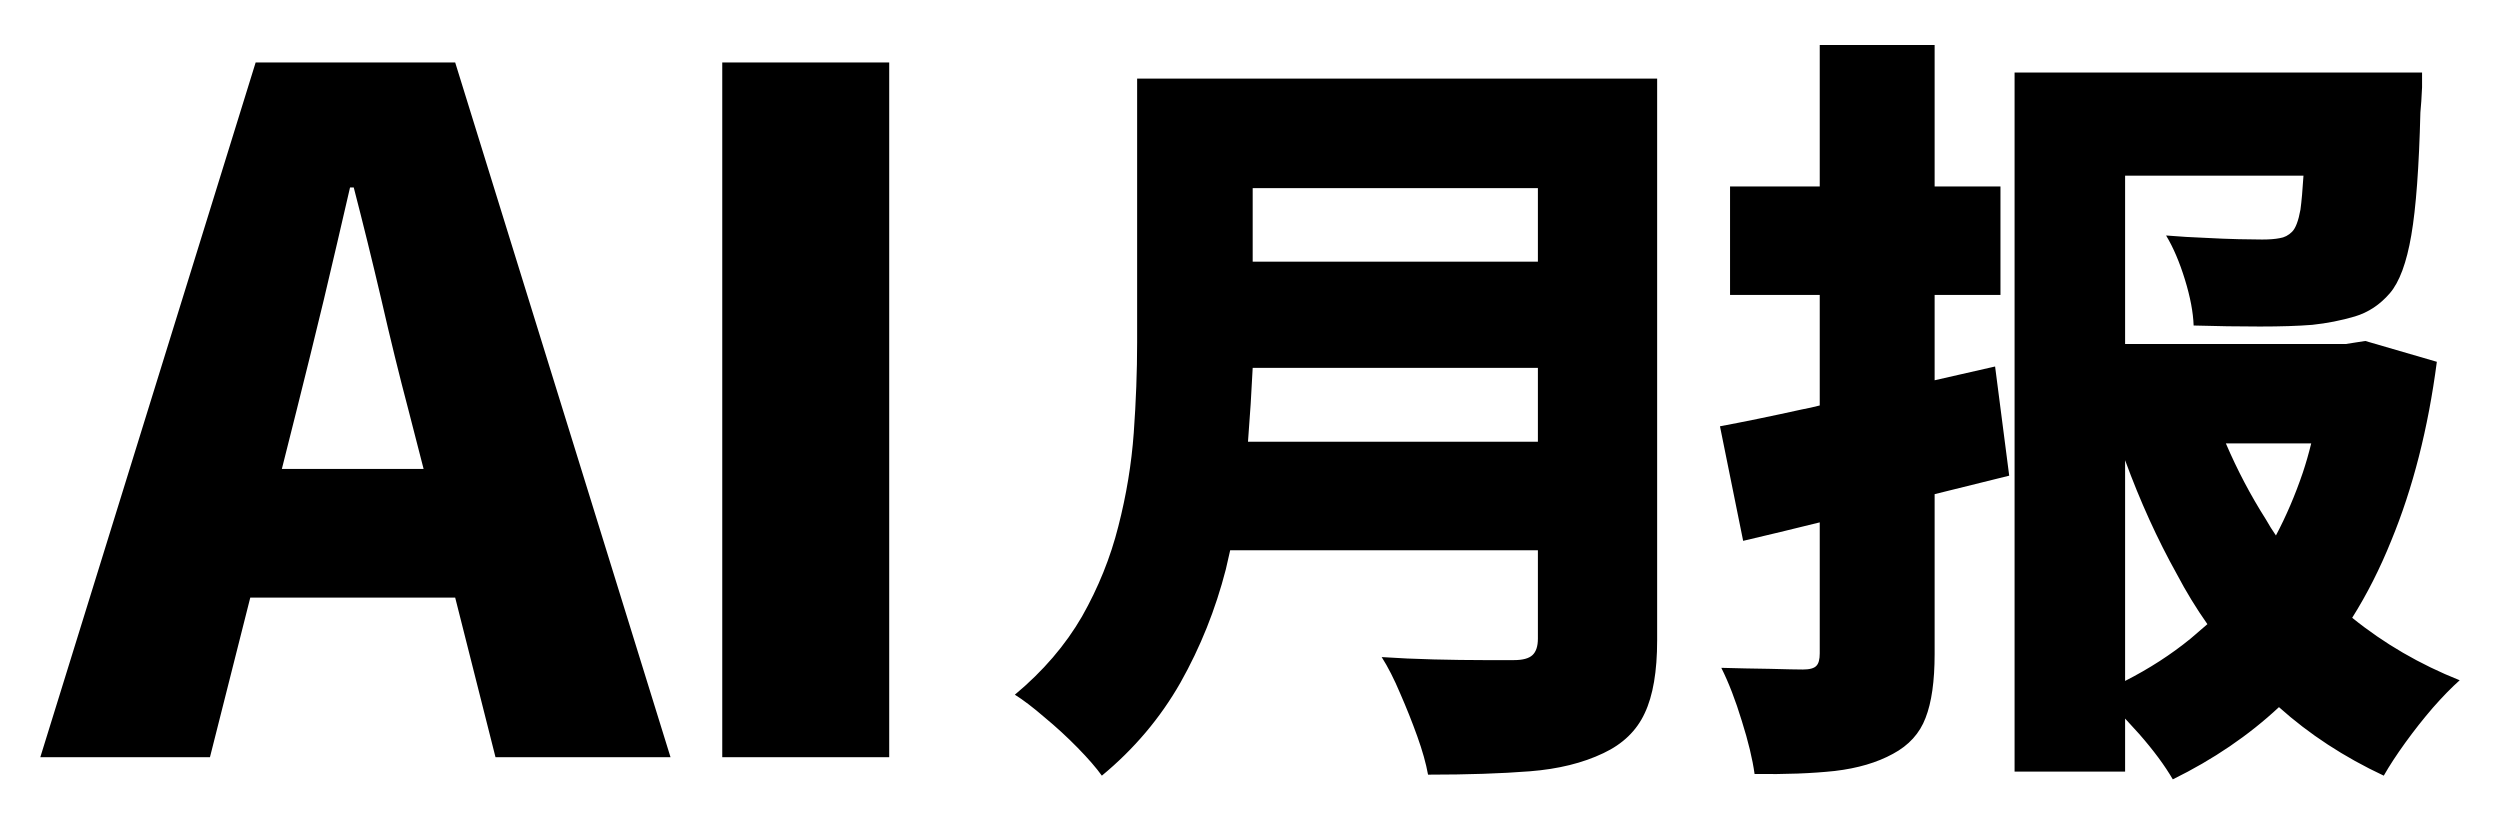
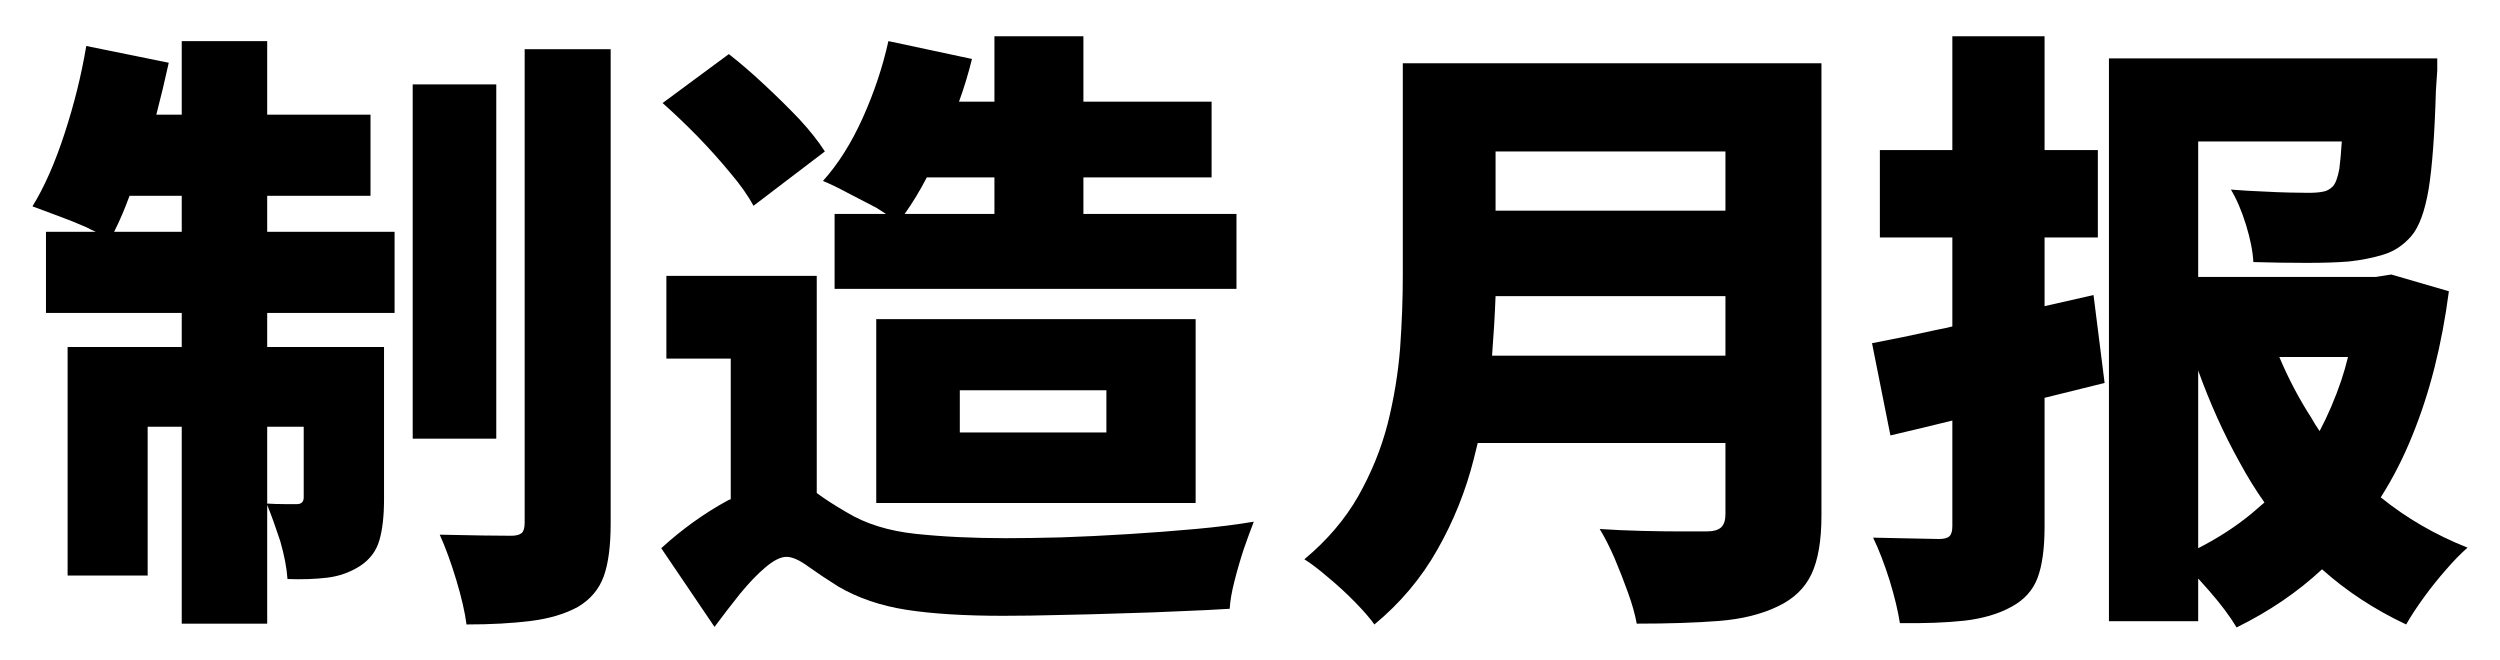
- <svg xmlns="http://www.w3.org/2000/svg" viewBox="0 -122.0 744.2 244.0">
-   <path id="accent" d="M62.5 103.4L12 103.4L76.1-103.4L135.5-103.4L199.6 103.4L147.5 103.4L135.5 55.9L74.5 55.9L62.5 103.4ZM83.9 17.6L126.1 17.6L121.6 0.1Q117.5-15.4 113.5-32.9Q109.4-50.4 105.3-66.2L105.3-66.2L104.2-66.2Q100.5-50.1 96.4-32.8Q92.2-15.4 88.3 0.1L88.3 0.1L83.9 17.6Z M264.7 103.4L215.0 103.4L215.0-103.4L264.7-103.4L264.7 103.4Z" />
-   <path id="ink" d="M338.5-20.0L338.5-98.6L493.3-98.6L493.3 68.6Q493.3 82.5 489.6 90.3Q486.0 98.1 477.3 102.2L477.3 102.2Q468.1 106.6 455.4 107.6Q442.7 108.6 425.1 108.6L425.1 108.6Q424.2 103.6 421.9 97.2Q419.6 90.8 416.8 84.4Q414.1 78.0 411.3 73.6L411.3 73.6Q418.7 74.1 426.8 74.3Q434.9 74.5 441.6 74.5L441.6 74.5L450.7 74.5Q454.6 74.5 456.2 73.0Q457.8 71.5 457.8 68.1L457.8 68.1L457.8 41.8L366.2 41.8Q365.5 44.8 364.9 47.5L364.9 47.5Q360.3 65.4 351.4 81.2Q342.4 97.0 328.0 108.9L328.0 108.9Q325.5 105.4 320.8 100.6Q316.1 95.8 310.9 91.5Q305.8 87.1 302.1 84.8L302.1 84.8Q314.7 74.3 322.1 61.5Q329.4 48.6 332.9 34.7Q336.5 20.7 337.5 6.8Q338.5-7.2 338.5-20.0L338.5-20.0ZM457.8-12.5L372.9-12.5Q372.4-1.9 371.5 9.5L371.5 9.5L457.8 9.5L457.8-12.5ZM457.8-66.0L372.9-66.0L372.9-44.1L457.8-44.1L457.8-66.0Z M599.7 107.7L599.7-100.4L721.0-100.4L721.0-96.0Q720.8-91.5 720.5-88.5L720.5-88.5Q719.9-64.2 717.8-52.0Q715.7-39.7 711.4-34.7Q707.0-29.6 701.0-27.8Q694.9-26.0 688.3-25.3L688.3-25.3Q682.1-24.8 672.7-24.8Q663.3-24.8 653.0-25.1L653.0-25.1Q652.8-31.0 650.4-38.8Q648.0-46.6 644.8-51.9L644.8-51.9Q650.9-51.4 656.4-51.2Q661.9-50.9 666.4-50.8Q670.9-50.7 673.4-50.7L673.4-50.7Q676.6-50.7 678.6-51.1Q680.7-51.4 682.3-53.0Q683.9-54.6 684.8-59.6L684.8-59.6Q685.3-63.3 685.7-69.7L685.7-69.7L632.6-69.7L632.6-19.6L698.3-19.6L704.1-20.5L725.4-14.3Q721.5 15.5 711.8 39.0L711.8 39.0Q706.8 51.4 700.2 61.9L700.2 61.9Q714.4 73.4 732.2 80.5L732.2 80.5Q728.6 83.7 724.2 88.7Q719.9 93.7 716.0 99.1Q712.1 104.5 709.6 108.9L709.6 108.9Q691.9 100.6 678.4 88.5L678.4 88.5Q664.9 101.1 646.8 110L646.8 110Q643.2 103.8 636.8 96.5L636.8 96.5Q634.7 94.2 632.6 91.9L632.6 91.9L632.6 107.7L599.7 107.7ZM518.9 39.0L512.0 4.9Q522.7 2.9 536.3-0.1L536.3-0.1Q539.0-0.6 541.7-1.3L541.7-1.3L541.7-34.2L515.0-34.2L515.0-66.5L541.7-66.5L541.7-108.6L575.9-108.6L575.9-66.5L595.5-66.5L595.5-34.2L575.9-34.2L575.9-8.8Q585.0-10.9 593.9-12.9L593.9-12.9L598.1 19.6Q587.1 22.3 575.9 25.1L575.9 25.1L575.9 72.7Q575.9 84.8 573.2 91.7Q570.6 98.6 563.5 102.4Q556.4 106.3 546.2 107.5Q536.0 108.6 522.3 108.4L522.3 108.4Q521.4 101.8 518.5 92.6Q515.7 83.4 512.4 76.8L512.4 76.8Q519.5 77.0 526.9 77.1Q534.2 77.3 536.7 77.3L536.7 77.3Q539.7 77.3 540.7 76.2Q541.7 75.2 541.7 72.5L541.7 72.5L541.7 33.5Q529.6 36.5 518.9 39.0L518.9 39.0ZM657.1 63.8L657.1 63.8Q652.1 56.7 648.0 48.9L648.0 48.9Q639.3 33.3 632.6 15.0L632.6 15.0L632.6 80.7Q643.4 75.2 652.1 68.1L652.1 68.1Q654.6 66.0 657.1 63.8ZM688.0 10.0L662.6 10.0Q667.7 21.9 674.5 32.6L674.5 32.6Q675.9 35.1 677.5 37.4L677.5 37.4Q682.1 28.7 685.5 18.7L685.5 18.7Q686.9 14.5 688.0 10.0L688.0 10.0Z" />
+ <svg xmlns="http://www.w3.org/2000/svg" viewBox="0 -122.0 924.4 244.0">
+   <path id="accent" d="M67.2-79.6L67.2-106.8L98.8-106.8L98.8-79.6L137.0-79.6L137.0-49.6L98.8-49.6L98.8-36.3L145.9-36.3L145.9-6.3L98.8-6.3L98.8 6.3L142.0 6.3L142.0 62.6Q142.0 71.8 140.3 77.7Q138.6 83.7 133.1 87.3L133.1 87.3Q127.6 90.8 121.0 91.6Q114.3 92.4 106.3 92.1L106.3 92.1Q105.9 86.0 103.6 78.0L103.6 78.0Q101.1 70.4 98.8 64.7L98.8 64.7L98.8 108.6L67.2 108.6L67.2 35.8L54.6 35.8L54.6 90.8L25.0 90.8L25.0 6.3L67.2 6.3L67.2-6.3L17.0-6.3L17.0-36.3L35.4-36.3Q33.7-37.0 32.1-37.9L32.1-37.9Q26.9-40.2 21.4-42.2Q15.9-44.3 12-45.7L12-45.7Q18.6-56.4 23.9-72.7Q29.2-88.9 31.9-105.0L31.9-105.0L62.4-98.8Q60.3-89.2 57.8-79.6L57.8-79.6L67.2-79.6ZM194.0 71.3L194.0-103.8L225.8-103.8L225.8 71.5Q225.8 84.1 223.2 91.2Q220.6 98.3 213.7 102.4L213.7 102.4Q206.6 106.3 196.3 107.6Q186.0 108.9 172.5 108.9L172.5 108.9Q171.6 102.0 168.7 92.4Q165.8 82.8 162.6 75.7L162.6 75.7Q170.9 75.9 178.4 76.0Q186.0 76.1 189.0 76.1L189.0 76.1Q191.7 76.1 192.9 75.1Q194.0 74.1 194.0 71.3L194.0 71.3ZM152.6 40.2L152.6-90.8L183.5-90.8L183.5 40.2L152.6 40.2ZM112.3 35.8L98.8 35.8L98.8 64.2Q102.0 64.4 105.2 64.4L105.2 64.4L109.8 64.4Q112.3 64.4 112.3 61.9L112.3 61.9L112.3 35.8ZM42.2-36.3L67.2-36.3L67.2-49.6L47.9-49.6Q45.2-42.2 42.2-36.3L42.2-36.3Z M308.6-15.2L308.6-42.9L327.6-42.9Q325.8-44.1 324.0-45.2L324.0-45.2Q318.7-48.0 313.4-50.7Q308.2-53.5 304.3-55.1L304.3-55.1Q312.7-64.4 319.0-78.4Q325.3-92.4 328.5-106.8L328.5-106.8L359.4-100.2Q357.4-92.1 354.6-84.4L354.6-84.4L367.7-84.4L367.7-108.6L400.6-108.6L400.6-84.4L448.0-84.4L448.0-56.4L400.6-56.4L400.6-42.9L457.2-42.9L457.2-15.2L308.6-15.2ZM246.4-20.0L302.0-20.0L302.0 60.3Q306.3 63.5 313.0 67.4L313.0 67.4Q323.5 73.8 338.6 75.4Q353.7 77.0 372.0 77.0L372.0 77.0Q380.7 77.0 392.5 76.7Q404.3 76.3 417.1 75.5Q430.0 74.7 442.1 73.6Q454.2 72.5 463.6 70.9L463.6 70.9Q462.0 75.0 459.9 81.0Q457.9 87.1 456.4 93.1Q454.9 99.0 454.7 103.1L454.7 103.1Q446.9 103.6 436.5 104.0Q426.1 104.5 414.5 104.8Q402.9 105.2 391.7 105.4Q380.5 105.7 370.9 105.7L370.9 105.7Q349.6 105.7 335.3 103.5Q321.0 101.3 310.0 94.9L310.0 94.9Q303.8 91.0 298.9 87.5Q294.0 83.9 290.8 83.9Q287.6 83.9 283.0 87.8Q278.4 91.7 273.6 97.6Q268.8 103.6 264.2 109.8L264.2 109.8L244.5 80.7Q256.0 70.2 269.0 63.1L269.0 63.1Q269.5 62.8 270.2 62.6L270.2 62.6L270.2 10.6L246.4 10.6L246.4-20.0ZM324.0 64.0L324.0-4.0L442.1-4.0L442.1 64.0L324.0 64.0ZM245.0-83.9L245.0-83.9L269.5-102.0Q275.9-97.0 282.6-90.7Q289.4-84.4 295.5-78.0Q301.5-71.5 305.0-66.0L305.0-66.0L278.6-45.9Q275.7-51.4 270.0-58.1Q264.4-64.9 257.8-71.7Q251.2-78.4 245.0-83.9ZM409.1 22.3L354.9 22.3L354.9 37.9L409.1 37.9L409.1 22.3ZM334.5-42.9L334.5-42.9L367.7-42.9L367.7-56.4L342.7-56.4Q338.8-48.9 334.5-42.9Z" />
+   <path id="ink" d="M518.7-20.0L518.7-98.6L673.5-98.6L673.5 68.6Q673.5 82.5 669.8 90.3Q666.1 98.1 657.4 102.2L657.4 102.2Q648.3 106.6 635.6 107.6Q622.9 108.6 605.2 108.6L605.2 108.6Q604.3 103.6 602.0 97.2Q599.7 90.8 597.0 84.4Q594.2 78.0 591.5 73.6L591.5 73.6Q598.8 74.1 607.0 74.3Q615.1 74.5 621.7 74.5L621.7 74.5L630.9 74.5Q634.8 74.5 636.4 73.0Q638.0 71.5 638.0 68.1L638.0 68.1L638.0 41.8L546.4 41.8Q545.7 44.8 545.0 47.5L545.0 47.5Q540.5 65.4 531.5 81.2Q522.6 97.0 508.2 108.9L508.2 108.9Q505.7 105.4 501.0 100.6Q496.3 95.8 491.1 91.5Q486.0 87.1 482.3 84.8L482.3 84.8Q494.9 74.3 502.2 61.5Q509.5 48.6 513.1 34.7Q516.6 20.7 517.7 6.8Q518.7-7.2 518.7-20.0L518.7-20.0ZM638.0-12.5L553.0-12.5Q552.6-1.9 551.7 9.5L551.7 9.5L638.0 9.5L638.0-12.5ZM638.0-66.0L553.0-66.0L553.0-44.1L638.0-44.1L638.0-66.0Z M779.8 107.7L779.8-100.4L901.2-100.4L901.2-96.0Q900.9-91.5 900.7-88.5L900.7-88.5Q900.0-64.2 898.0-52.0Q895.9-39.7 891.6-34.7Q887.2-29.6 881.1-27.8Q875.1-26.0 868.4-25.3L868.4-25.3Q862.3-24.8 852.9-24.8Q843.5-24.8 833.2-25.1L833.2-25.1Q832.9-31.0 830.5-38.8Q828.1-46.6 824.9-51.9L824.9-51.9Q831.1-51.4 836.6-51.2Q842.1-50.9 846.6-50.8Q851.0-50.7 853.6-50.7L853.6-50.7Q856.8-50.7 858.8-51.1Q860.9-51.4 862.5-53.0Q864.1-54.6 865.0-59.6L865.0-59.6Q865.5-63.3 865.9-69.7L865.9-69.7L812.8-69.7L812.8-19.6L878.5-19.6L884.2-20.5L905.5-14.3Q901.6 15.5 892.0 39.0L892.0 39.0Q887.0 51.4 880.3 61.9L880.3 61.9Q894.5 73.4 912.4 80.5L912.4 80.5Q908.7 83.7 904.4 88.7Q900.0 93.7 896.1 99.1Q892.2 104.5 889.7 108.9L889.7 108.9Q872.1 100.6 858.6 88.5L858.6 88.5Q845.1 101.1 827.0 110L827.0 110Q823.3 103.8 816.9 96.5L816.9 96.5Q814.9 94.2 812.8 91.9L812.8 91.9L812.8 107.7L779.8 107.7ZM699.0 39.0L692.2 4.9Q702.9 2.9 716.4-0.1L716.4-0.1Q719.2-0.6 721.9-1.3L721.9-1.3L721.9-34.2L695.1-34.2L695.1-66.5L721.9-66.5L721.9-108.6L756.0-108.6L756.0-66.5L775.7-66.5L775.7-34.2L756.0-34.2L756.0-8.8Q765.2-10.9 774.1-12.9L774.1-12.9L778.2 19.6Q767.2 22.3 756.0 25.1L756.0 25.1L756.0 72.7Q756.0 84.8 753.4 91.7Q750.8 98.6 743.7 102.4Q736.6 106.3 726.4 107.5Q716.2 108.6 702.5 108.4L702.5 108.4Q701.5 101.8 698.7 92.6Q695.8 83.4 692.6 76.8L692.6 76.8Q699.7 77.0 707.0 77.1Q714.4 77.3 716.9 77.3L716.9 77.3Q719.9 77.3 720.9 76.2Q721.9 75.2 721.9 72.5L721.9 72.5L721.9 33.5Q709.8 36.5 699.0 39.0L699.0 39.0ZM837.3 63.8L837.3 63.8Q832.3 56.7 828.1 48.9L828.1 48.9Q819.4 33.3 812.8 15.0L812.8 15.0L812.8 80.7Q823.6 75.2 832.3 68.1L832.3 68.1Q834.8 66.0 837.3 63.8ZM868.2 10.0L842.8 10.0Q847.8 21.9 854.7 32.6L854.7 32.6Q856.1 35.1 857.7 37.4L857.7 37.4Q862.3 28.7 865.7 18.7L865.7 18.7Q867.1 14.5 868.2 10.0L868.2 10.0Z" />
</svg>
